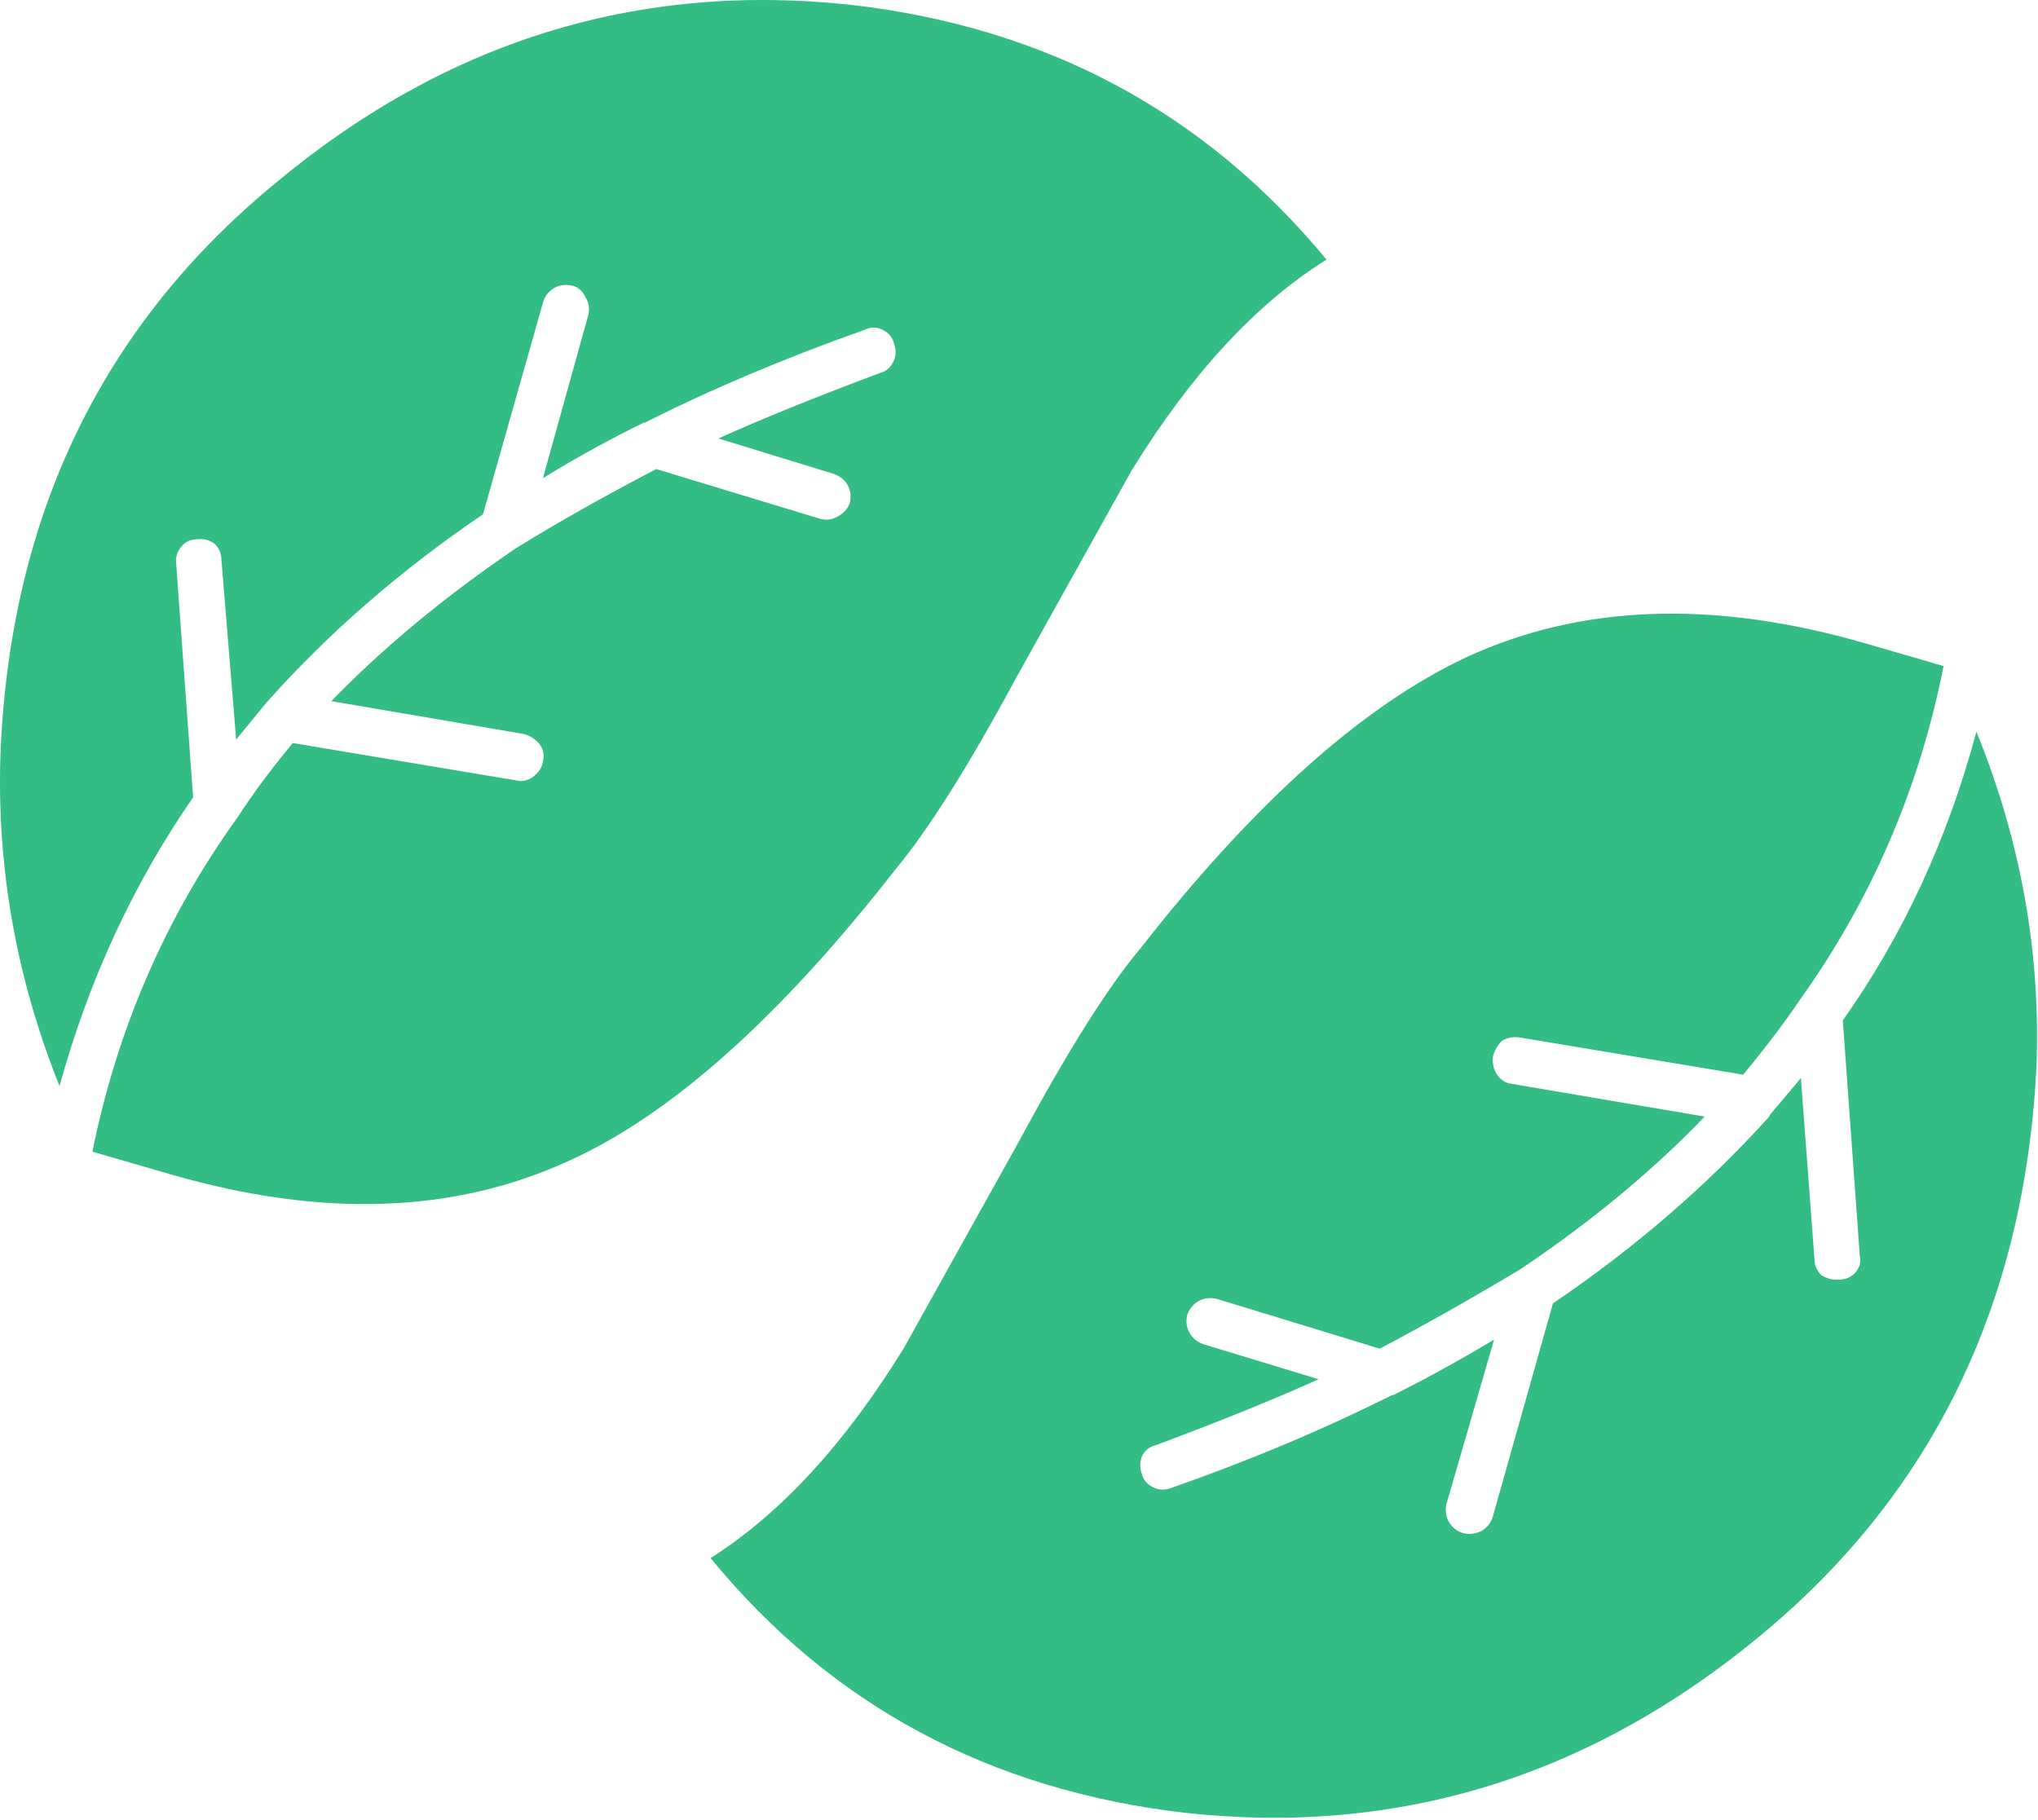
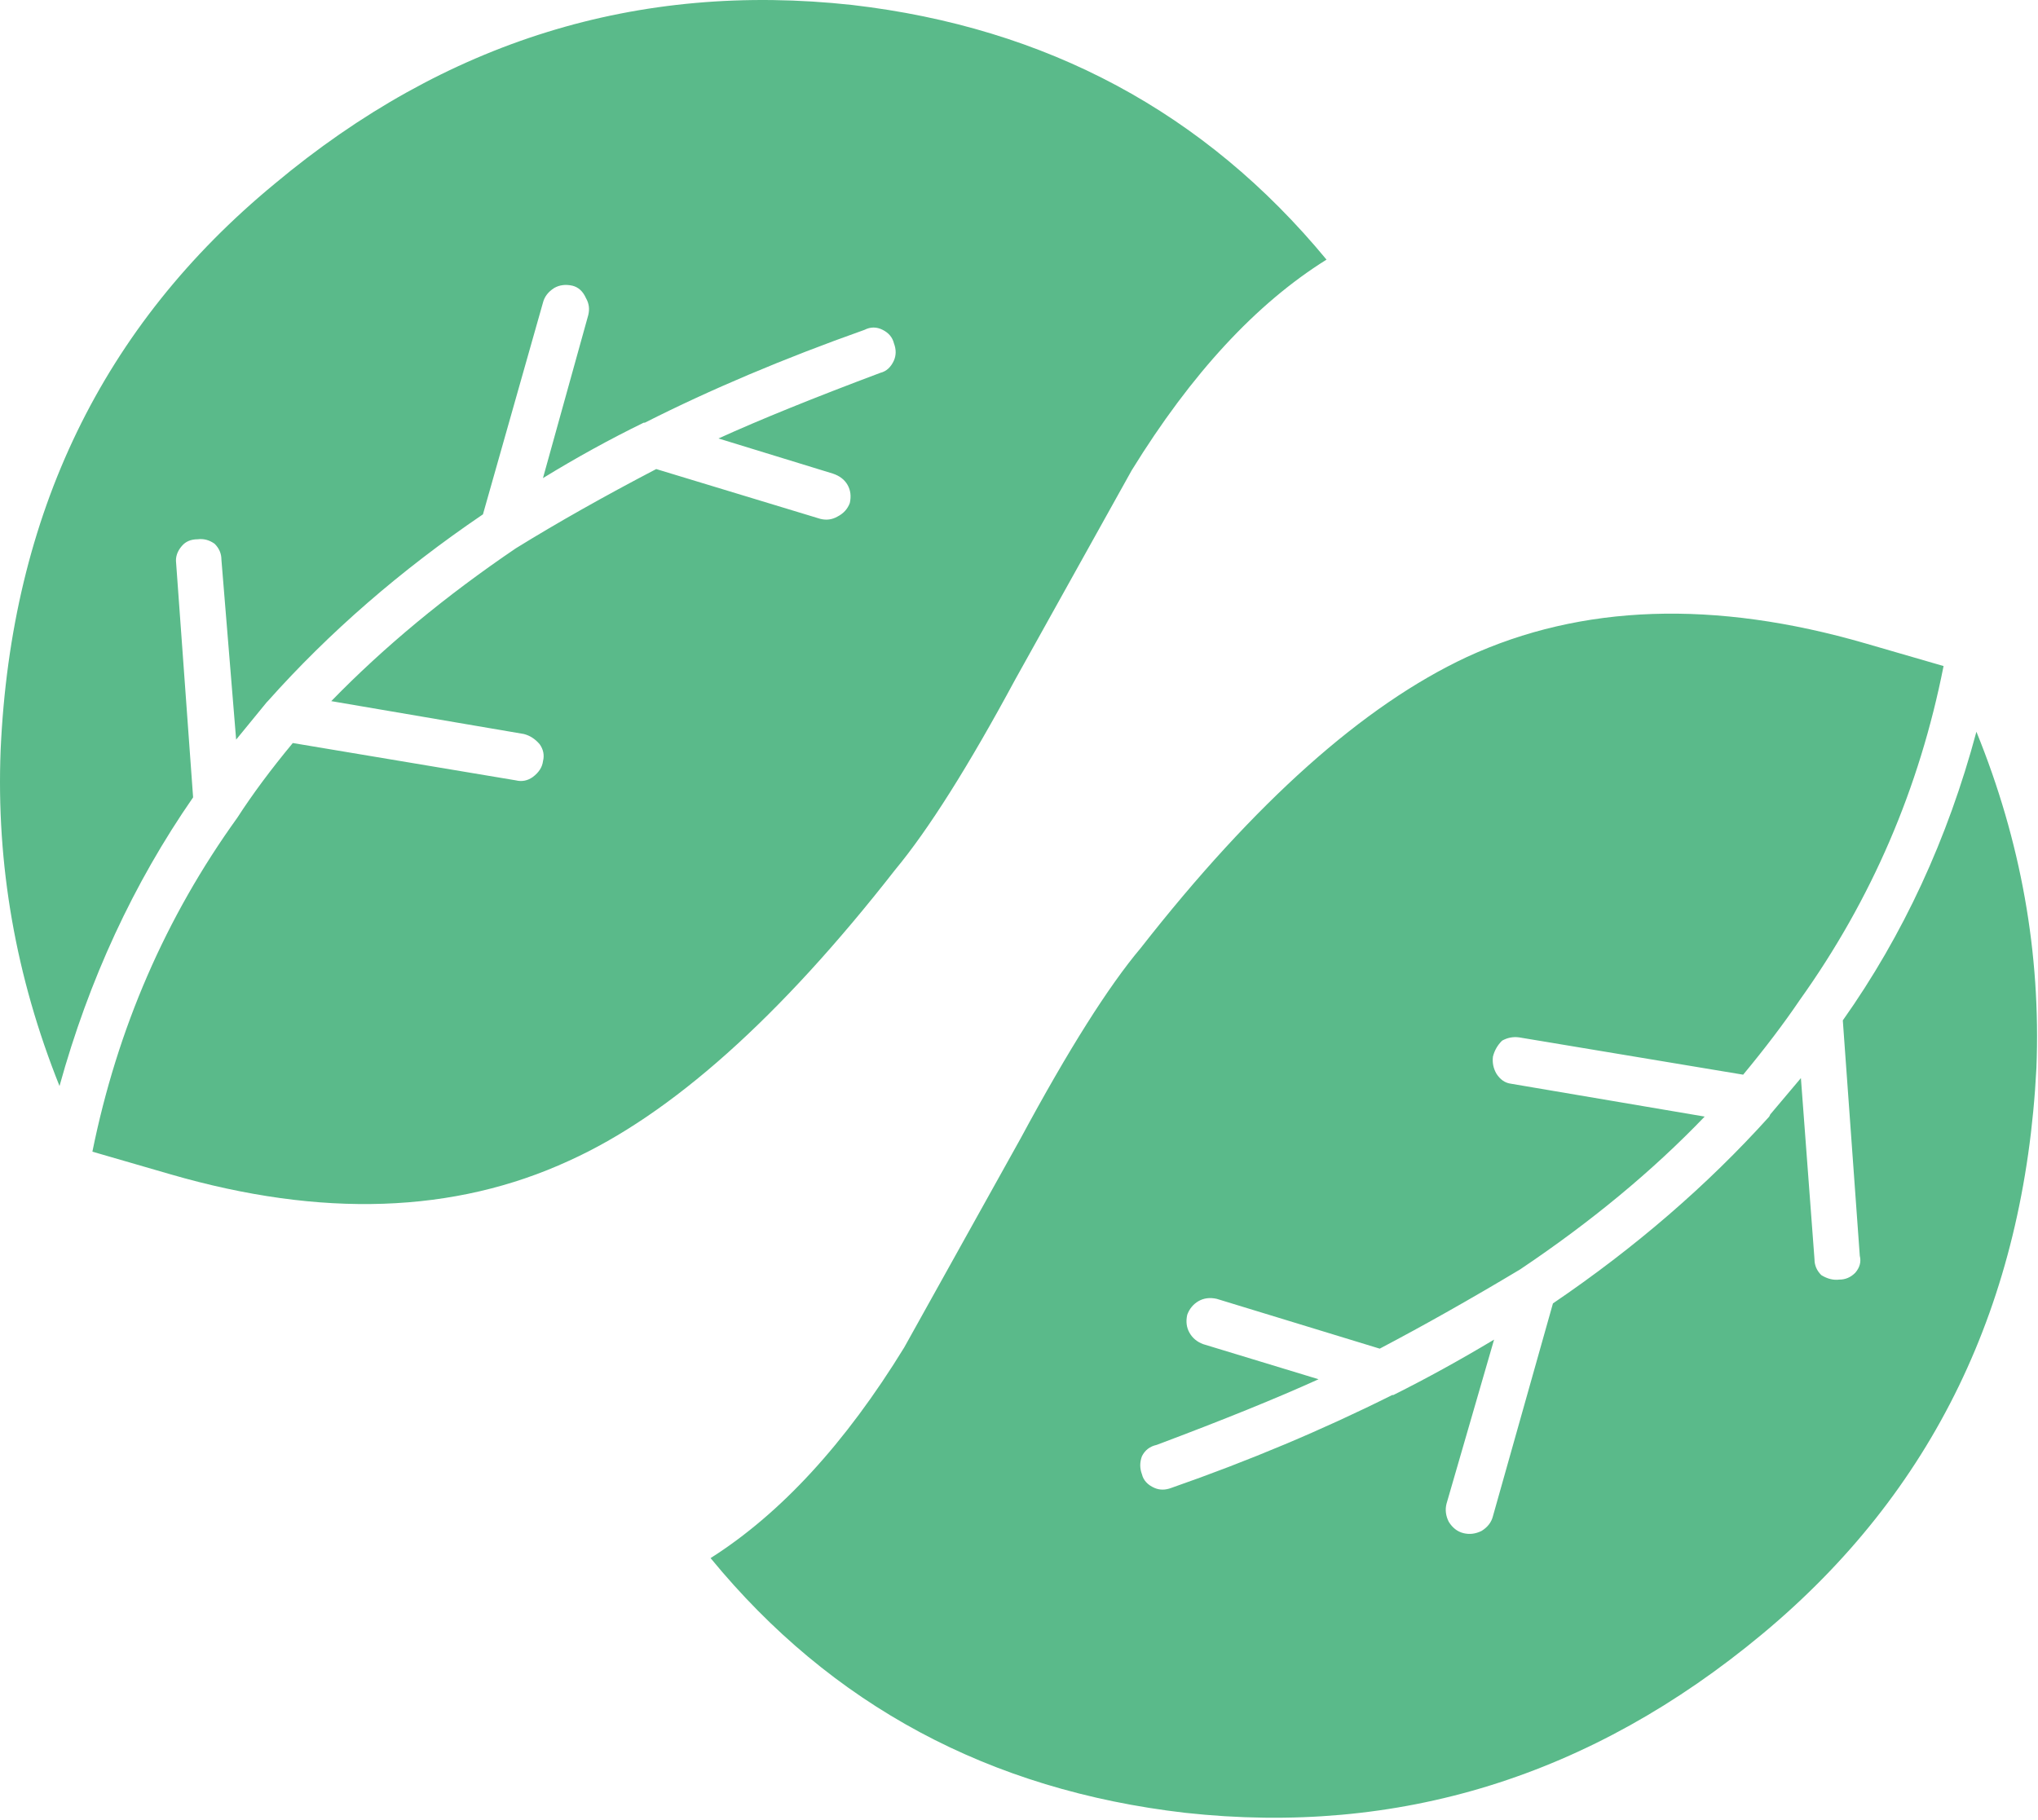
<svg xmlns="http://www.w3.org/2000/svg" width="504" height="450" viewBox="0 0 504 450" fill="none">
-   <path fill-rule="evenodd" clip-rule="evenodd" d="M328.049 64.218C310.69 75.05 294.635 92.402 279.889 116.304L251.049 168.105C239.479 189.574 229.584 205.25 221.369 215.144C192.81 251.73 165.928 275.714 140.728 287.105C112.353 300.175 79.498 301.289 42.169 290.464L22.849 284.862C29.009 254.432 40.954 226.901 58.689 202.26C62.423 196.475 66.993 190.315 72.408 183.787L127.568 193.018C129.064 193.389 130.462 193.119 131.767 192.19C133.263 191.065 134.103 189.76 134.286 188.264C134.661 186.776 134.38 185.373 133.447 184.065C132.325 182.764 131.021 181.92 129.525 181.549L81.923 173.424C94.989 159.994 110.204 147.397 127.564 135.623C137.83 129.279 149.404 122.748 162.283 116.021L202.885 128.345C204.381 128.716 205.779 128.529 207.084 127.787C208.58 127.029 209.603 125.915 210.162 124.415C210.533 122.74 210.346 121.247 209.603 119.943C208.857 118.634 207.642 117.704 205.963 117.142L177.682 108.454C187.948 103.783 201.295 98.38 217.721 92.216C219.217 91.845 220.33 90.818 221.08 89.142C221.639 87.834 221.639 86.431 221.08 84.943C220.709 83.443 219.775 82.33 218.279 81.584C216.783 80.826 215.295 80.826 213.799 81.584C193.822 88.674 175.721 96.33 159.479 104.545H159.198C150.799 108.642 142.495 113.22 134.276 118.26L145.475 77.948C145.85 76.448 145.666 75.045 144.916 73.749C144.166 72.061 143.053 71.038 141.557 70.663C139.877 70.291 138.381 70.479 137.076 71.221C135.58 72.163 134.65 73.377 134.275 74.862L119.435 127.221C99.091 141.037 81.357 156.436 66.236 173.42L65.955 173.705L58.397 182.943L54.756 138.416C54.756 136.928 54.197 135.615 53.076 134.502C51.772 133.572 50.373 133.194 48.877 133.389C47.197 133.389 45.893 133.947 44.955 135.065C43.834 136.373 43.365 137.776 43.557 139.264L47.756 197.225C33.01 218.51 21.994 242.311 14.717 268.623C3.885 241.564 -0.963 213.838 0.158 185.463C2.767 127.225 25.357 80.563 67.92 45.463C110.104 10.19 157.705 -4.568 210.72 1.225C258.888 6.819 297.993 27.819 328.05 64.217L328.049 64.218ZM362.768 162.503C391.139 149.433 423.995 148.319 461.327 159.143L480.647 164.745C474.678 194.983 462.823 222.515 445.088 247.347C441.166 253.132 436.502 259.292 431.088 265.82L375.647 256.589C374.151 256.394 372.752 256.679 371.448 257.417C370.326 258.542 369.584 259.847 369.209 261.343C369.026 262.832 369.303 264.234 370.049 265.542C370.983 267.031 372.194 267.871 373.69 268.058L421.569 276.183C408.69 289.613 393.475 302.21 375.928 313.984C363.791 321.257 352.225 327.789 341.209 333.586L300.889 321.262C299.209 320.891 297.721 321.078 296.408 321.821C295.103 322.578 294.17 323.692 293.607 325.192C293.232 326.868 293.424 328.36 294.166 329.664C294.912 330.973 296.029 331.903 297.525 332.465L326.084 341.153C315.818 345.813 302.475 351.227 286.045 357.391C284.366 357.762 283.151 358.691 282.405 360.191C281.846 361.68 281.846 363.176 282.405 364.664C282.776 366.164 283.803 367.277 285.483 368.024C286.788 368.594 288.186 368.594 289.682 368.024C308.912 361.309 327.112 353.653 344.284 345.063H344.565C352.776 340.965 361.085 336.387 369.487 331.348L357.725 371.95C357.35 373.438 357.534 374.934 358.284 376.422C359.217 377.922 360.428 378.852 361.924 379.223C363.421 379.594 364.909 379.407 366.405 378.665C367.901 377.735 368.831 376.52 369.206 375.024L384.046 322.395C404.39 308.579 422.222 293.18 437.526 276.196L437.807 275.626L445.366 266.665L448.725 311.466C448.725 312.966 449.284 314.267 450.405 315.392C451.901 316.321 453.389 316.692 454.885 316.505C456.381 316.505 457.686 315.946 458.807 314.817C459.928 313.516 460.303 312.118 459.928 310.618L455.729 252.391C470.663 231.289 481.674 207.489 488.768 180.993C499.776 208.052 504.729 235.778 503.608 264.153C500.624 322.391 478.034 369.053 435.846 404.153C393.475 439.426 345.877 454.184 293.046 448.391C244.702 442.789 205.589 421.789 175.726 385.391C193.085 374.375 209.046 357.012 223.605 333.305L252.445 281.504C264.207 259.664 274.101 243.988 282.125 234.465C310.32 198.434 337.195 174.449 362.77 162.504L362.768 162.503Z" fill="#33BC84" />
+   <path fill-rule="evenodd" clip-rule="evenodd" d="M328.049 64.218C310.69 75.05 294.635 92.402 279.889 116.304L251.049 168.105C239.479 189.574 229.584 205.25 221.369 215.144C192.81 251.73 165.928 275.714 140.728 287.105C112.353 300.175 79.498 301.289 42.169 290.464L22.849 284.862C29.009 254.432 40.954 226.901 58.689 202.26C62.423 196.475 66.993 190.315 72.408 183.787L127.568 193.018C129.064 193.389 130.462 193.119 131.767 192.19C133.263 191.065 134.103 189.76 134.286 188.264C134.661 186.776 134.38 185.373 133.447 184.065C132.325 182.764 131.021 181.92 129.525 181.549L81.923 173.424C94.989 159.994 110.204 147.397 127.564 135.623C137.83 129.279 149.404 122.748 162.283 116.021L202.885 128.345C204.381 128.716 205.779 128.529 207.084 127.787C208.58 127.029 209.603 125.915 210.162 124.415C210.533 122.74 210.346 121.247 209.603 119.943C208.857 118.634 207.642 117.704 205.963 117.142L177.682 108.454C187.948 103.783 201.295 98.38 217.721 92.216C219.217 91.845 220.33 90.818 221.08 89.142C221.639 87.834 221.639 86.431 221.08 84.943C220.709 83.443 219.775 82.33 218.279 81.584C216.783 80.826 215.295 80.826 213.799 81.584C193.822 88.674 175.721 96.33 159.479 104.545H159.198C150.799 108.642 142.495 113.22 134.276 118.26L145.475 77.948C145.85 76.448 145.666 75.045 144.916 73.749C144.166 72.061 143.053 71.038 141.557 70.663C139.877 70.291 138.381 70.479 137.076 71.221C135.58 72.163 134.65 73.377 134.275 74.862L119.435 127.221C99.091 141.037 81.357 156.436 66.236 173.42L65.955 173.705L58.397 182.943L54.756 138.416C54.756 136.928 54.197 135.615 53.076 134.502C51.772 133.572 50.373 133.194 48.877 133.389C47.197 133.389 45.893 133.947 44.955 135.065C43.834 136.373 43.365 137.776 43.557 139.264L47.756 197.225C33.01 218.51 21.994 242.311 14.717 268.623C3.885 241.564 -0.963 213.838 0.158 185.463C2.767 127.225 25.357 80.563 67.92 45.463C110.104 10.19 157.705 -4.568 210.72 1.225C258.888 6.819 297.993 27.819 328.05 64.217L328.049 64.218ZM362.768 162.503C391.139 149.433 423.995 148.319 461.327 159.143L480.647 164.745C474.678 194.983 462.823 222.515 445.088 247.347C441.166 253.132 436.502 259.292 431.088 265.82L375.647 256.589C374.151 256.394 372.752 256.679 371.448 257.417C370.326 258.542 369.584 259.847 369.209 261.343C369.026 262.832 369.303 264.234 370.049 265.542C370.983 267.031 372.194 267.871 373.69 268.058L421.569 276.183C408.69 289.613 393.475 302.21 375.928 313.984C363.791 321.257 352.225 327.789 341.209 333.586L300.889 321.262C299.209 320.891 297.721 321.078 296.408 321.821C295.103 322.578 294.17 323.692 293.607 325.192C293.232 326.868 293.424 328.36 294.166 329.664C294.912 330.973 296.029 331.903 297.525 332.465L326.084 341.153C315.818 345.813 302.475 351.227 286.045 357.391C284.366 357.762 283.151 358.691 282.405 360.191C281.846 361.68 281.846 363.176 282.405 364.664C282.776 366.164 283.803 367.277 285.483 368.024C286.788 368.594 288.186 368.594 289.682 368.024C308.912 361.309 327.112 353.653 344.284 345.063H344.565C352.776 340.965 361.085 336.387 369.487 331.348L357.725 371.95C357.35 373.438 357.534 374.934 358.284 376.422C359.217 377.922 360.428 378.852 361.924 379.223C363.421 379.594 364.909 379.407 366.405 378.665C367.901 377.735 368.831 376.52 369.206 375.024L384.046 322.395C404.39 308.579 422.222 293.18 437.526 276.196L437.807 275.626L445.366 266.665L448.725 311.466C448.725 312.966 449.284 314.267 450.405 315.392C451.901 316.321 453.389 316.692 454.885 316.505C456.381 316.505 457.686 315.946 458.807 314.817C459.928 313.516 460.303 312.118 459.928 310.618L455.729 252.391C470.663 231.289 481.674 207.489 488.768 180.993C499.776 208.052 504.729 235.778 503.608 264.153C500.624 322.391 478.034 369.053 435.846 404.153C393.475 439.426 345.877 454.184 293.046 448.391C244.702 442.789 205.589 421.789 175.726 385.391C193.085 374.375 209.046 357.012 223.605 333.305L252.445 281.504C264.207 259.664 274.101 243.988 282.125 234.465C310.32 198.434 337.195 174.449 362.77 162.504L362.768 162.503Z" fill="#5aba8a" />
</svg>
